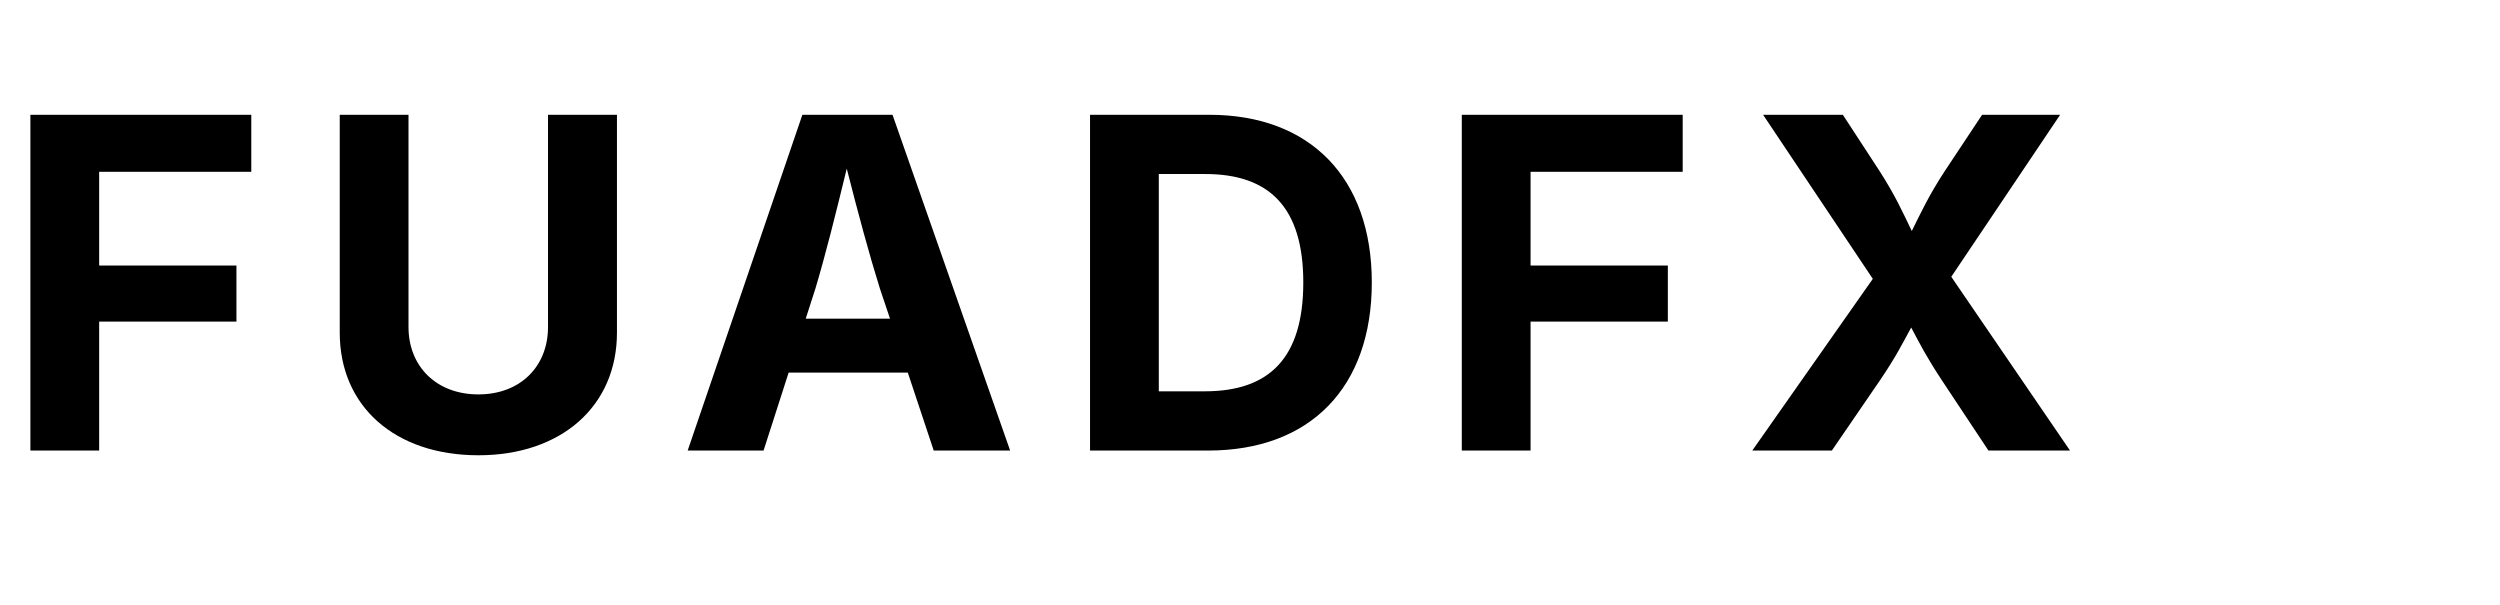
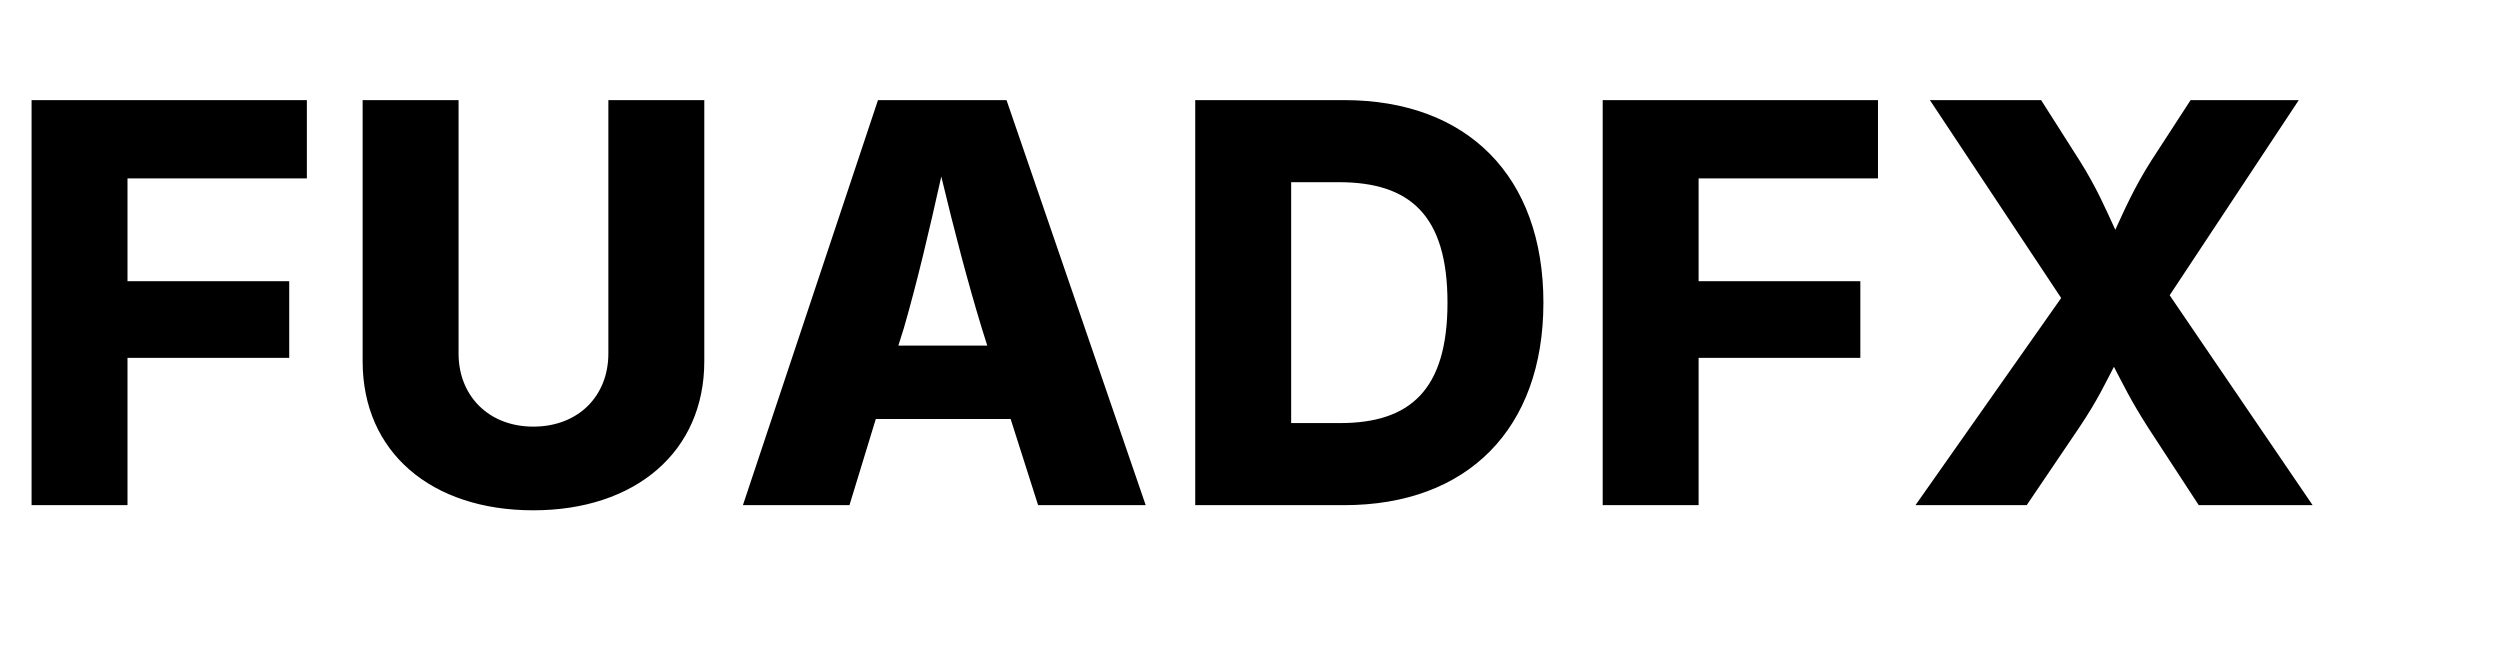
- <svg xmlns="http://www.w3.org/2000/svg" viewBox="0 0 455 110" role="img" aria-label="FUADFX wordmark">
+ <svg xmlns="http://www.w3.org/2000/svg" viewBox="0 0 485 125" role="img" aria-label="FUADFX wordmark">
  <g fill="#000000">
-     <text x="0" y="82" font-family="Inter, Manrope, Avenir Next, Arial, sans-serif" font-size="84" font-weight="700" letter-spacing="7">FUADFX</text>
+     <text x="0" y="98" font-family="Manrope, Inter, Avenir Next, Arial, sans-serif" font-size="108" font-weight="800" letter-spacing="1">FUADFX</text>
  </g>
</svg>
